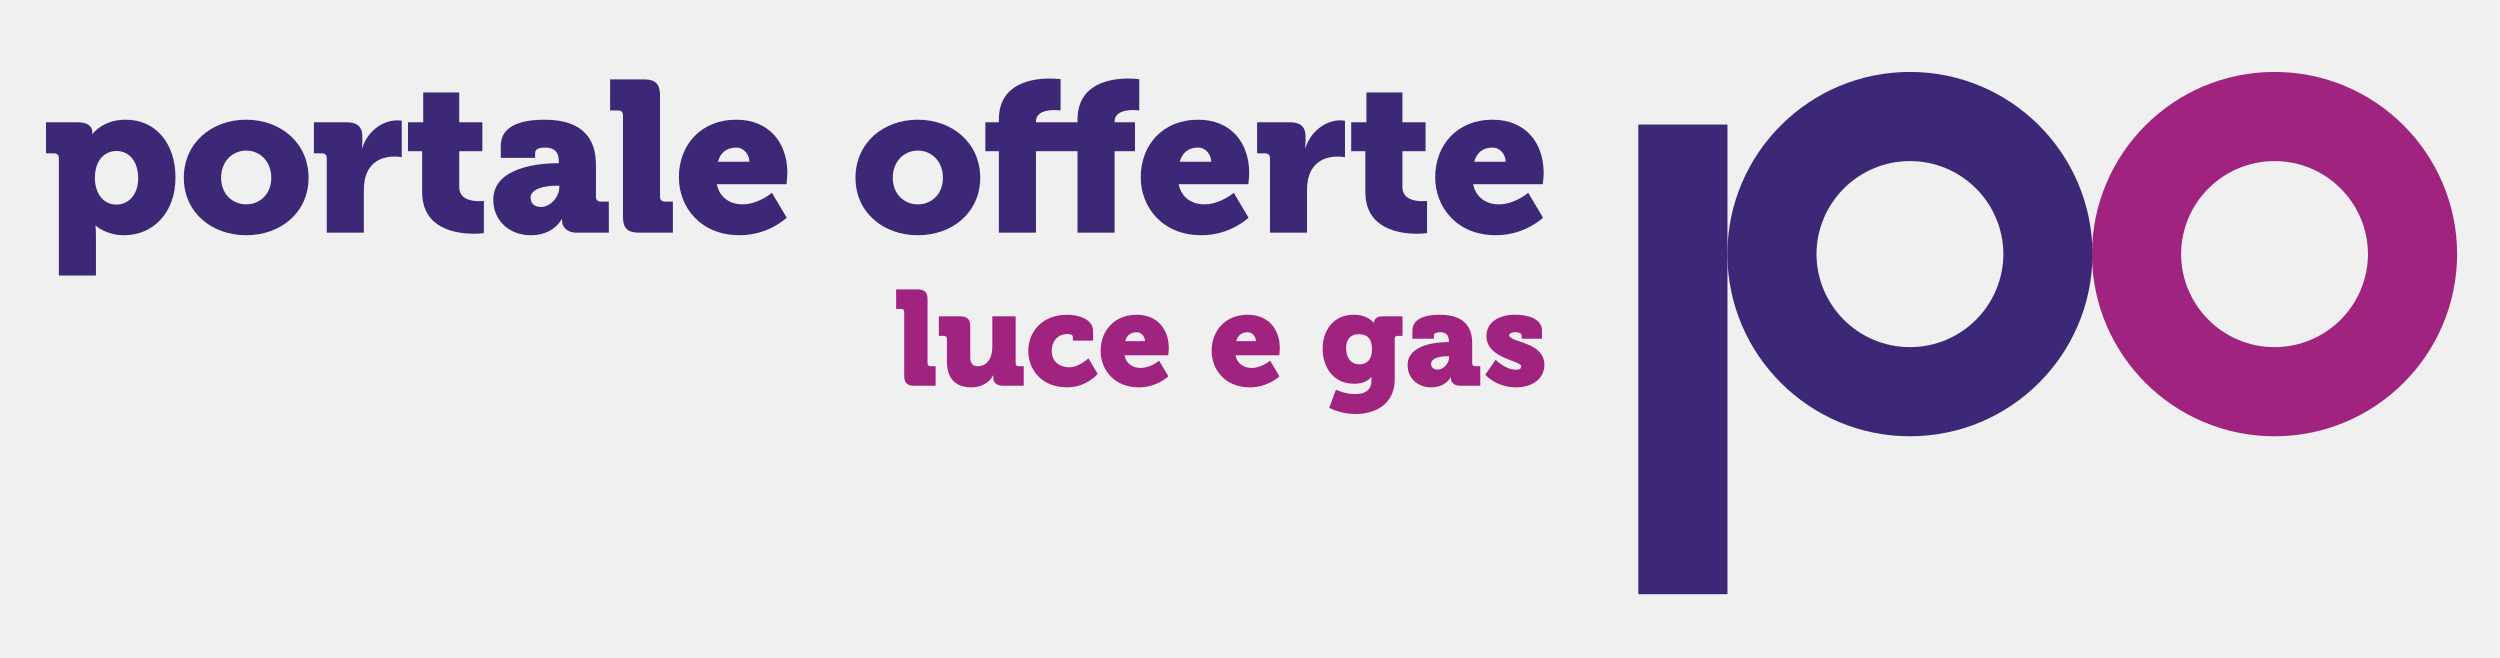
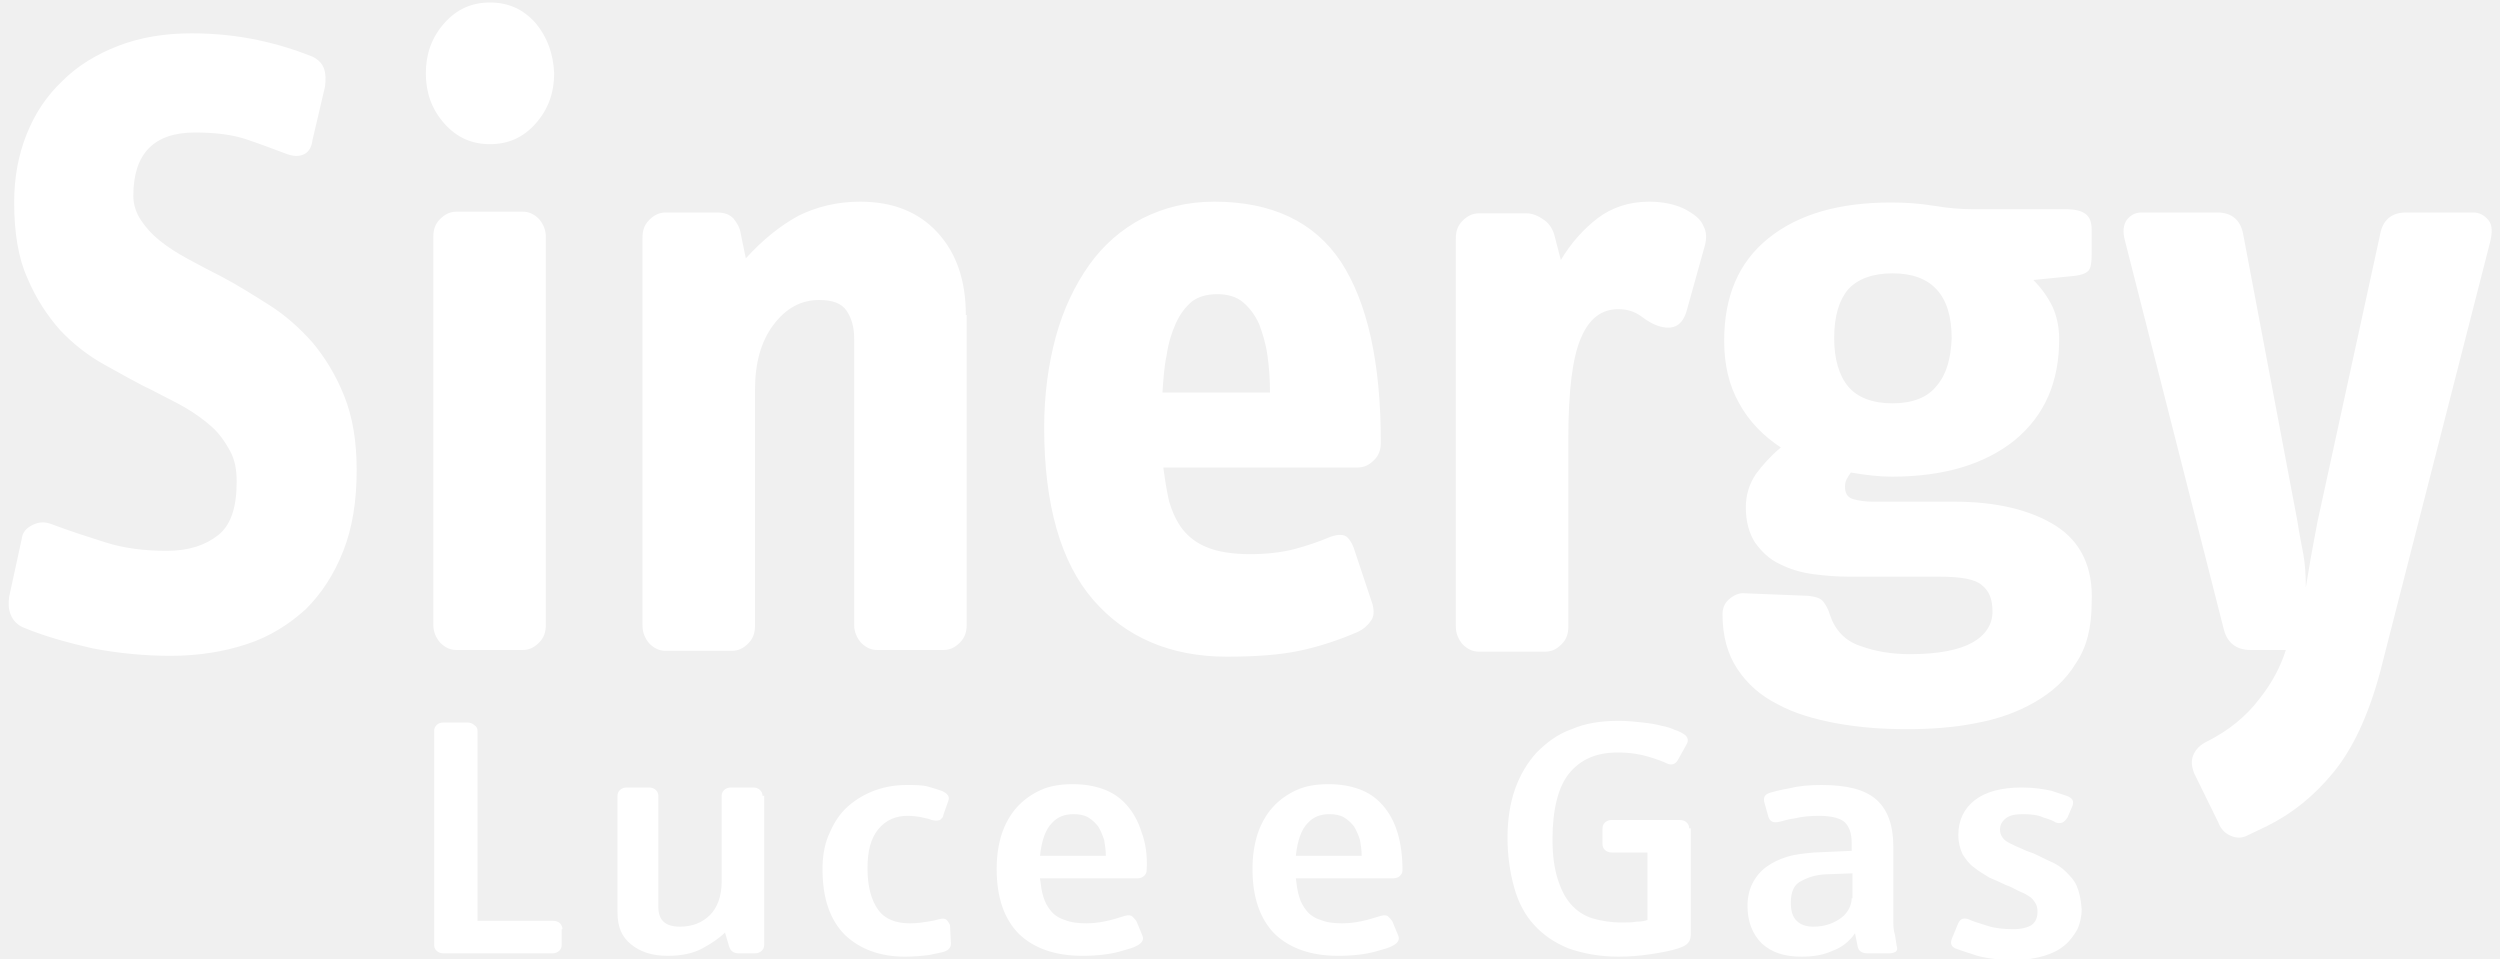
- <svg xmlns="http://www.w3.org/2000/svg" id="Layer_1" x="0px" y="0px" width="350px" height="92px" viewBox="0 0 350 92" xml:space="preserve">
+ <svg xmlns="http://www.w3.org/2000/svg" version="1.1" id="Livello_1" x="0px" y="0px" width="300px" height="115px" viewBox="0 0 300 115" style="enable-background:new 0 0 300 115;" xml:space="preserve">
+   <style type="text/css">
+ 
+ 	.st0{fill:#FFFFFF;}
+ 
+ </style>
  <g>
-     <path fill="#3D2877" d="M8.242,22.13c0-0.42-0.239-0.66-0.661-0.66h-1.14v-4.352h4.471c1.5,0,2.01,0.689,2.01,1.351 c0,0.18,0,0.27,0,0.27h0.061c0,0,1.35-1.981,4.621-1.981c4.201,0,6.961,3.301,6.961,8.102c0,4.891-3.09,8.073-7.202,8.073 c-2.521,0-3.93-1.321-3.93-1.321h-0.061c0,0,0.061,0.54,0.061,1.321v5.64H8.242V22.13z M16.314,28.643 c1.621,0,3.031-1.321,3.031-3.691c0-2.311-1.229-3.812-3.031-3.812c-1.56,0-3.03,1.14-3.03,3.812 C13.284,26.811,14.274,28.643,16.314,28.643z" />
-     <path fill="#3D2877" d="M34.437,16.759c4.892,0,8.763,3.271,8.763,8.131c0,4.832-3.871,8.042-8.732,8.042 c-4.862,0-8.732-3.211-8.732-8.042C25.735,20.03,29.606,16.759,34.437,16.759z M34.468,28.612c1.89,0,3.51-1.41,3.51-3.721 c0-2.34-1.62-3.811-3.51-3.811c-1.891,0-3.511,1.471-3.511,3.811C30.957,27.202,32.577,28.612,34.468,28.612z" />
-     <path fill="#3D2877" d="M45.748,22.13c0-0.42-0.24-0.66-0.661-0.66h-1.14v-4.352h4.591c1.41,0,2.191,0.57,2.191,1.98v0.811 c0,0.479-0.06,0.78-0.06,0.78h0.06c0.66-2.101,2.61-3.841,4.921-3.841c0.299,0,0.599,0.061,0.599,0.061v5.102 c0,0-0.418-0.091-1.049-0.091c-1.231,0-3.24,0.391-3.991,2.702c-0.18,0.57-0.271,1.26-0.271,2.1v5.852h-5.191V22.13L45.748,22.13z" />
-     <path fill="#3D2877" d="M59.1,21.17h-1.982v-4.051h2.131v-4.171h5.04v4.171h3.242v4.051H64.29v5.011 c0,1.74,1.772,1.981,2.762,1.981c0.419,0,0.69-0.031,0.69-0.031v4.501c0,0-0.57,0.089-1.411,0.089c-2.46,0-7.232-0.66-7.232-5.85 V21.17H59.1z" />
-     <path fill="#3D2877" d="M78.033,22.85h0.209v-0.18c0-1.47-0.689-2.011-1.98-2.011c-0.661,0-1.35,0.15-1.35,0.75V22.1h-4.801v-1.71 c0-3.451,4.38-3.63,6.151-3.63c5.402,0,7.172,2.76,7.172,6.301v4.501c0,0.421,0.24,0.661,0.66,0.661h1.141v4.35h-4.501 c-1.501,0-2.041-0.93-2.041-1.618c0-0.121,0-0.27,0-0.27h-0.06c0,0-1.08,2.249-4.321,2.249c-2.882,0-5.251-1.919-5.251-4.981 C69.06,23.36,75.632,22.85,78.033,22.85z M75.752,28.972c1.351,0,2.551-1.47,2.551-2.73v-0.24h-0.479 c-1.651,0-3.542,0.451-3.542,1.68C74.281,28.401,74.731,28.972,75.752,28.972z" />
-     <path fill="#3D2877" d="M87.213,16.129c0-0.42-0.24-0.661-0.66-0.661h-1.141v-4.351h4.8c1.531,0,2.191,0.66,2.191,2.19v14.253 c0,0.42,0.24,0.66,0.66,0.66h1.141v4.351h-4.801c-1.531,0-2.19-0.659-2.19-2.189V16.129z" />
-     <path fill="#3D2877" d="M103.085,16.759c4.561,0,7.143,3.181,7.143,7.471c0,0.511-0.12,1.561-0.12,1.561h-9.752 c0.389,1.95,1.95,2.82,3.6,2.82c2.222,0,4.112-1.619,4.112-1.619l2.071,3.48c0,0-2.491,2.46-6.603,2.46 c-5.521,0-8.493-3.992-8.493-8.103C95.043,20.299,98.105,16.759,103.085,16.759z M104.917,22.641c0-0.96-0.751-1.981-1.832-1.981 c-1.5,0-2.25,0.84-2.581,1.981H104.917z" />
-     <path fill="#3D2877" d="M128.469,16.759c4.891,0,8.761,3.271,8.761,8.131c0,4.832-3.87,8.042-8.732,8.042 c-4.86,0-8.731-3.211-8.731-8.042C119.767,20.03,123.638,16.759,128.469,16.759z M128.498,28.612c1.892,0,3.512-1.41,3.512-3.721 c0-2.34-1.62-3.811-3.512-3.811c-1.888,0-3.509,1.471-3.509,3.811C124.988,27.202,126.608,28.612,128.498,28.612z" />
-     <path fill="#3D2877" d="M139.839,21.17h-1.891v-4.051h1.891v-0.36c0-5.073,4.592-5.762,7.082-5.762c0.93,0,1.561,0.09,1.561,0.09 v4.381c0,0-0.36-0.06-0.84-0.06c-1.02,0-2.611,0.211-2.611,1.62v0.091h5.822v-0.36c0-5.073,4.589-5.762,7.083-5.762 c0.928,0,1.559,0.09,1.559,0.09v4.381c0,0-0.359-0.06-0.839-0.06c-1.02,0-2.611,0.211-2.611,1.62v0.091h2.851v4.051h-2.851v11.402 h-5.191V21.17h-5.822v11.402h-5.191V21.17z" />
-     <path fill="#3D2877" d="M167.744,16.759c4.561,0,7.142,3.181,7.142,7.471c0,0.511-0.119,1.561-0.119,1.561h-9.754 c0.392,1.95,1.95,2.82,3.601,2.82c2.222,0,4.111-1.619,4.111-1.619l2.071,3.48c0,0-2.491,2.46-6.602,2.46 c-5.521,0-8.492-3.992-8.492-8.103C159.702,20.299,162.763,16.759,167.744,16.759z M169.574,22.641c0-0.96-0.75-1.981-1.831-1.981 c-1.5,0-2.25,0.84-2.582,1.981H169.574z" />
-     <path fill="#3D2877" d="M177.794,22.13c0-0.42-0.239-0.66-0.66-0.66h-1.14v-4.352h4.59c1.412,0,2.191,0.57,2.191,1.98v0.811 c0,0.479-0.06,0.78-0.06,0.78h0.06c0.66-2.101,2.611-3.841,4.92-3.841c0.301,0,0.602,0.061,0.602,0.061v5.102 c0,0-0.421-0.091-1.05-0.091c-1.231,0-3.241,0.391-3.991,2.702c-0.18,0.57-0.271,1.26-0.271,2.1v5.852h-5.19V22.13L177.794,22.13z" />
-     <path fill="#3D2877" d="M191.146,21.17h-1.98v-4.051h2.132v-4.171h5.04v4.171h3.241v4.051h-3.241v5.011 c0,1.74,1.771,1.981,2.761,1.981c0.42,0,0.689-0.031,0.689-0.031v4.501c0,0-0.569,0.089-1.41,0.089c-2.46,0-7.231-0.66-7.231-5.85 V21.17z" />
-     <path fill="#3D2877" d="M208.969,16.759c4.562,0,7.143,3.181,7.143,7.471c0,0.511-0.121,1.561-0.121,1.561h-9.751 c0.388,1.95,1.949,2.82,3.6,2.82c2.22,0,4.112-1.619,4.112-1.619l2.069,3.48c0,0-2.491,2.46-6.602,2.46 c-5.522,0-8.492-3.992-8.492-8.103C200.927,20.299,203.985,16.759,208.969,16.759z M210.798,22.641c0-0.96-0.749-1.981-1.829-1.981 c-1.502,0-2.252,0.84-2.582,1.981H210.798z" />
+     <path class="st0" d="M298.8,29.1c0.3-1.2,0.3-2.1-0.2-2.7c-0.5-0.6-1.1-0.9-1.8-0.9h-8.1c-1.7,0-2.8,0.9-3.1,2.7l-7.5,34.4   c-0.3,1.7-0.6,3.1-0.8,4.3c-0.2,1.2-0.4,2.4-0.6,3.6c0-1.5-0.1-2.9-0.3-4s-0.5-2.5-0.7-3.9l-6.5-34.4c-0.3-1.8-1.4-2.7-3.1-2.7   h-9.1c-0.8,0-1.3,0.3-1.8,0.9c-0.4,0.6-0.5,1.4-0.2,2.5l11.8,46.4c0.4,1.8,1.5,2.7,3.3,2.7h4.2c-0.6,1.9-1.6,3.9-3.2,5.9   c-1.6,2.1-3.7,3.8-6.3,5.1c-0.8,0.4-1.3,0.9-1.6,1.6c-0.3,0.7-0.2,1.4,0.1,2.2l2.9,5.9c0.3,0.8,0.8,1.3,1.5,1.6   c0.7,0.3,1.4,0.3,2.1-0.1l2.3-1.1c3-1.5,5.6-3.6,7.9-6.4c2.3-2.8,4.2-6.8,5.6-12L298.8,29.1z M232.4,46.3c-1.1,1.4-2.9,2.1-5.3,2.1   c-2.4,0-4.2-0.7-5.3-2c-1.1-1.3-1.7-3.3-1.7-5.8c0-2.7,0.6-4.6,1.7-5.9c1.1-1.2,2.9-1.9,5.3-1.9c4.7,0,7.1,2.6,7.1,7.8   C234.1,43,233.6,44.9,232.4,46.3 M246.7,63.1c-3-1.9-7.1-2.9-12.2-2.9h-9.8c-0.8,0-1.6-0.1-2.3-0.3c-0.7-0.2-1-0.7-1-1.5   c0-0.4,0.1-0.7,0.2-0.9c0.1-0.2,0.3-0.5,0.5-0.8c1.7,0.3,3.4,0.5,4.9,0.5c6.3,0,11.2-1.5,14.8-4.4c3.6-3,5.3-7,5.3-12.1   c0-1.5-0.3-2.8-0.8-3.9c-0.6-1.2-1.3-2.2-2.3-3.2l5-0.5c0.8-0.1,1.3-0.3,1.6-0.6c0.3-0.3,0.4-1,0.4-2v-2.9c0-0.9-0.2-1.5-0.7-1.9   c-0.5-0.4-1.3-0.6-2.5-0.6h-11.3c-1.1,0-2.6-0.1-4.4-0.4c-1.8-0.3-3.5-0.4-5.2-0.4c-6.2,0-11.1,1.4-14.7,4.3   c-3.6,2.9-5.3,7-5.3,12.3c0,2.9,0.6,5.4,1.8,7.5c1.2,2.2,2.9,3.9,5,5.3c-1.2,1-2.2,2.1-3,3.2c-0.8,1.2-1.2,2.5-1.2,4   c0,1.7,0.4,3.1,1.1,4.2c0.8,1.1,1.7,2,3,2.6c1.2,0.6,2.5,1,4,1.2c1.5,0.2,2.9,0.3,4.3,0.3h10.8c2.6,0,4.3,0.3,5.1,1   c0.9,0.7,1.3,1.7,1.3,3.2c0,1.5-0.8,2.8-2.4,3.7c-1.6,0.9-4.1,1.4-7.5,1.4c-2.1,0-4.1-0.3-6-1c-1.8-0.6-3-1.9-3.6-3.7   c-0.2-0.7-0.5-1.2-0.8-1.6c-0.3-0.4-0.9-0.6-1.8-0.7l-7.5-0.3c-0.8-0.1-1.4,0.2-2,0.7c-0.6,0.5-0.8,1.2-0.8,1.8   c0,2.6,0.6,4.8,1.8,6.6c1.2,1.8,2.8,3.2,4.8,4.2c2,1.1,4.4,1.8,7.1,2.3c2.7,0.5,5.5,0.7,8.5,0.7c2.8,0,5.5-0.2,8.1-0.7   c2.7-0.5,5-1.3,7.1-2.5c2.1-1.2,3.8-2.7,5-4.7c1.3-1.9,1.9-4.3,1.9-7.3C251.2,68.1,249.7,65,246.7,63.1 M204.6,29.4   c0.2-0.8,0.2-1.6-0.2-2.3c-0.3-0.8-1.1-1.4-2.2-2c-1.2-0.6-2.7-0.9-4.3-0.9c-2.4,0-4.5,0.7-6.2,2c-1.7,1.3-3.2,3-4.4,5l-0.7-2.7   c-0.2-0.9-0.6-1.6-1.3-2.1c-0.7-0.5-1.4-0.8-2.1-0.8h-5.7c-0.8,0-1.4,0.3-2,0.9c-0.6,0.6-0.8,1.3-0.8,2.1v46.6   c0,0.8,0.3,1.5,0.8,2.1c0.6,0.6,1.2,0.9,2,0.9h7.9c0.8,0,1.4-0.3,2-0.9c0.6-0.6,0.8-1.3,0.8-2.1V52.6c0-5.7,0.5-9.7,1.5-12   c1-2.4,2.5-3.5,4.5-3.5c1.1,0,2,0.3,2.8,0.9c0.8,0.6,1.5,1,2.3,1.2c1.6,0.4,2.6-0.2,3.1-1.9L204.6,29.4z M139.5,47.1   c0.1-1.6,0.2-3.1,0.5-4.5c0.2-1.4,0.6-2.7,1.1-3.8c0.5-1.1,1.1-1.9,1.9-2.6c0.8-0.6,1.8-0.9,3.1-0.9c1.2,0,2.3,0.3,3.1,1   c0.8,0.7,1.4,1.5,1.9,2.6c0.4,1.1,0.8,2.3,1,3.8c0.2,1.4,0.3,2.9,0.3,4.4H139.5z M160.9,31.4c-3.2-4.8-8.3-7.2-15.2-7.2   c-3.2,0-6,0.7-8.6,2c-2.5,1.3-4.7,3.2-6.4,5.6c-1.7,2.4-3.1,5.3-4,8.6c-0.9,3.3-1.4,7-1.4,10.9c0,9.3,2,16.2,5.9,20.7   c3.9,4.5,9.3,6.8,16,6.8c3.4,0,6.3-0.2,8.7-0.7c2.4-0.5,4.8-1.3,7.1-2.3c0.6-0.3,1.1-0.7,1.5-1.3c0.4-0.5,0.4-1.2,0.2-2l-2.1-6.3   c-0.2-0.7-0.5-1.3-0.9-1.7c-0.4-0.4-1.1-0.4-2-0.1c-1.4,0.6-2.9,1.1-4.4,1.5c-1.6,0.4-3.3,0.6-5.3,0.6c-2.1,0-3.9-0.3-5.1-0.8   c-1.3-0.5-2.3-1.3-3-2.2c-0.7-0.9-1.2-2-1.6-3.3c-0.3-1.3-0.5-2.6-0.7-4.1h23.3c0.8,0,1.4-0.3,2-0.9c0.6-0.6,0.8-1.3,0.8-2.1   C165.7,43.5,164.1,36.3,160.9,31.4 M115.9,37.8c0-4.1-1.1-7.4-3.4-9.9c-2.3-2.5-5.4-3.7-9.3-3.7c-2.7,0-5.2,0.6-7.4,1.7   c-2.2,1.2-4.3,2.9-6.3,5.1l-0.6-2.9c-0.1-0.8-0.5-1.4-0.9-1.9c-0.5-0.5-1.1-0.7-2-0.7h-6.1c-0.8,0-1.4,0.3-2,0.9   c-0.6,0.6-0.8,1.3-0.8,2.1v46.6c0,0.8,0.3,1.5,0.8,2.1c0.6,0.6,1.2,0.9,2,0.9h7.9c0.8,0,1.4-0.3,2-0.9c0.6-0.6,0.8-1.3,0.8-2.1   V46.8c0-3.2,0.7-5.8,2.2-7.8c1.5-2,3.3-3,5.5-3c1.6,0,2.7,0.4,3.3,1.3c0.6,0.9,0.9,2,0.9,3.3v34.4c0,0.8,0.3,1.5,0.8,2.1   c0.6,0.6,1.2,0.9,2,0.9h7.9c0.8,0,1.4-0.3,2-0.9c0.6-0.6,0.8-1.3,0.8-2.1V37.8z M64.3,2.8c-1.5-1.7-3.3-2.5-5.5-2.5   c-2.2,0-4,0.8-5.5,2.5c-1.5,1.7-2.2,3.7-2.2,6c0,2.3,0.7,4.3,2.2,6c1.5,1.7,3.3,2.5,5.5,2.5c2.2,0,4-0.8,5.5-2.5   c1.5-1.7,2.2-3.7,2.2-6C66.4,6.5,65.7,4.5,64.3,2.8 M65.5,28.4c0-0.8-0.3-1.5-0.8-2.1c-0.6-0.6-1.2-0.9-2-0.9h-7.9   c-0.8,0-1.4,0.3-2,0.9c-0.6,0.6-0.8,1.3-0.8,2.1v46.6c0,0.8,0.3,1.5,0.8,2.1c0.6,0.6,1.2,0.9,2,0.9h7.9c0.8,0,1.4-0.3,2-0.9   c0.6-0.6,0.8-1.3,0.8-2.1V28.4z M41.3,47.5c-1-2.5-2.3-4.6-3.8-6.4c-1.6-1.8-3.3-3.3-5.2-4.5c-1.9-1.2-3.8-2.4-5.7-3.4   c-1.4-0.7-2.7-1.4-4-2.1c-1.3-0.7-2.4-1.4-3.4-2.2s-1.7-1.6-2.3-2.5c-0.6-0.9-0.9-1.9-0.9-2.9c0-5.1,2.5-7.6,7.4-7.6   c2.6,0,4.6,0.3,6.1,0.8c1.5,0.5,3.1,1.1,4.7,1.7c1,0.4,1.7,0.4,2.3,0.1c0.6-0.3,0.9-0.9,1-1.7l1.5-6.4c0.1-0.8,0.1-1.5-0.1-2.1   c-0.2-0.6-0.6-1.1-1.4-1.5c-2-0.8-4.2-1.5-6.6-2c-2.4-0.5-5-0.8-7.9-0.8c-3.3,0-6.2,0.5-8.8,1.5c-2.6,1-4.9,2.4-6.7,4.2   c-1.9,1.8-3.3,3.9-4.3,6.4c-1,2.5-1.5,5.2-1.5,8.2c0,3.6,0.5,6.7,1.6,9.1c1,2.4,2.4,4.5,3.9,6.2c1.6,1.7,3.4,3.1,5.4,4.2   c2,1.1,3.9,2.2,5.8,3.1c1.3,0.7,2.6,1.3,3.8,2c1.2,0.7,2.3,1.5,3.2,2.3c0.9,0.8,1.6,1.8,2.2,2.9c0.6,1.1,0.8,2.3,0.8,3.7   c0,3.1-0.7,5.2-2.2,6.4c-1.5,1.2-3.5,1.9-6.2,1.9c-2.6,0-5.1-0.3-7.3-1c-2.2-0.7-4.4-1.4-6.5-2.2c-0.8-0.3-1.5-0.3-2.3,0.1   c-0.8,0.4-1.2,0.9-1.3,1.7l-1.5,6.9c-0.1,0.8-0.1,1.5,0.2,2.2c0.3,0.7,0.8,1.2,1.5,1.5c2.4,1,5.2,1.8,8.3,2.5   c3.1,0.6,6.3,0.9,9.4,0.9c3.3,0,6.4-0.5,9.1-1.4c2.8-0.9,5.1-2.4,7.1-4.2c1.9-1.9,3.4-4.2,4.5-7c1.1-2.8,1.6-6,1.6-9.7   C42.8,52.9,42.3,50,41.3,47.5" />
+     <path class="st0" d="M249.2,106.3c-0.3-0.7-0.8-1.2-1.3-1.7c-0.5-0.5-1.1-0.9-1.8-1.2c-0.7-0.3-1.4-0.7-2.1-1   c-0.6-0.2-1.1-0.4-1.5-0.6c-0.5-0.2-0.9-0.4-1.3-0.6c-0.4-0.2-0.7-0.4-0.9-0.7c-0.2-0.3-0.3-0.6-0.3-0.9c0-0.6,0.2-1,0.7-1.4   c0.5-0.4,1.2-0.5,2.1-0.5c0.9,0,1.8,0.1,2.4,0.4c0.7,0.2,1.2,0.4,1.5,0.6c0.3,0.1,0.6,0.1,0.8,0c0.2-0.1,0.4-0.3,0.6-0.6l0.6-1.4   c0.1-0.3,0.1-0.5,0-0.7s-0.4-0.4-0.7-0.5c-0.3-0.1-0.9-0.3-1.8-0.6c-0.9-0.2-2.1-0.4-3.6-0.4c-2.4,0-4.3,0.5-5.6,1.5   c-1.3,1-2,2.4-2,4.2c0,0.9,0.2,1.6,0.5,2.3c0.4,0.6,0.8,1.2,1.4,1.6c0.6,0.5,1.2,0.8,1.8,1.2c0.7,0.3,1.4,0.6,2,0.9   c0.6,0.2,1.1,0.5,1.5,0.7c0.5,0.2,0.9,0.4,1.2,0.6c0.4,0.2,0.6,0.5,0.8,0.8c0.2,0.3,0.3,0.6,0.3,1.1c0,0.7-0.2,1.2-0.7,1.6   c-0.5,0.3-1.2,0.5-2.2,0.5c-1.1,0-2.2-0.1-3.1-0.4c-0.9-0.3-1.7-0.5-2.3-0.8c-0.3-0.1-0.6-0.1-0.8,0c-0.2,0.1-0.4,0.4-0.5,0.7   l-0.7,1.7c-0.2,0.6,0,1,0.7,1.2c0.5,0.2,1.2,0.4,2.4,0.8c1.1,0.3,2.6,0.5,4.5,0.5c1.3,0,2.5-0.2,3.5-0.5c1-0.3,1.8-0.7,2.5-1.3   c0.6-0.5,1.1-1.2,1.5-1.9c0.3-0.7,0.5-1.5,0.5-2.4C249.7,107.8,249.5,107,249.2,106.3 M222.2,107.8c0,0.4-0.1,0.8-0.3,1.2   c-0.2,0.4-0.5,0.8-0.9,1.1c-0.4,0.3-0.9,0.6-1.5,0.8c-0.6,0.2-1.2,0.3-1.9,0.3c-0.8,0-1.5-0.2-2-0.7s-0.7-1.2-0.7-2.2   c0-1.3,0.4-2.2,1.3-2.6c0.9-0.5,2-0.8,3.4-0.8l2.7-0.1V107.8z M227.4,112.2c-0.2-0.6-0.2-1.2-0.2-1.7v-8.9c0-2.6-0.7-4.5-2.1-5.7   s-3.6-1.7-6.5-1.7c-1.5,0-2.7,0.1-3.9,0.4c-1.1,0.2-1.9,0.4-2.2,0.5c-0.7,0.2-0.9,0.5-0.8,1.1l0.5,1.8c0.2,0.6,0.6,0.8,1.4,0.6   c0.4-0.1,1-0.3,1.8-0.4c0.8-0.2,1.8-0.3,2.9-0.3c1.5,0,2.6,0.3,3.1,0.8c0.5,0.5,0.8,1.3,0.8,2.4v1l-4.5,0.2   c-1.1,0.1-2.2,0.2-3.2,0.5c-1,0.3-1.8,0.7-2.5,1.2c-0.7,0.5-1.3,1.2-1.7,2s-0.6,1.7-0.6,2.7c0,1.9,0.6,3.4,1.7,4.5   c1.2,1.1,2.7,1.6,4.8,1.6c1.4,0,2.6-0.2,3.7-0.7c1.1-0.4,2-1.1,2.7-2.1l0.3,1.5c0.1,0.6,0.5,0.9,1.2,0.9h2.6c0.4,0,0.6-0.1,0.8-0.2   c0.2-0.2,0.2-0.4,0.1-0.7L227.4,112.2z M202.7,99.4c0-0.3-0.1-0.5-0.3-0.7c-0.2-0.2-0.5-0.3-0.8-0.3h-8.2c-0.3,0-0.6,0.1-0.8,0.3   c-0.2,0.2-0.3,0.4-0.3,0.7v1.9c0,0.3,0.1,0.5,0.3,0.7c0.2,0.2,0.5,0.3,0.8,0.3h4.3v8.1c-0.3,0.1-0.7,0.2-1.3,0.2   c-0.6,0.1-1.2,0.1-1.8,0.1c-1.3,0-2.5-0.2-3.5-0.5c-1-0.3-1.9-0.9-2.6-1.7c-0.7-0.8-1.2-1.8-1.6-3.1s-0.6-2.8-0.6-4.7   c0-3.6,0.7-6.3,2-7.9c1.4-1.7,3.3-2.5,5.8-2.5c1.5,0,2.7,0.2,3.7,0.5c1,0.3,1.8,0.6,2.2,0.8c0.6,0.3,1.1,0.1,1.4-0.5l1-1.8   c0.3-0.5,0.1-1-0.5-1.3c-0.2-0.1-0.5-0.3-0.9-0.4c-0.4-0.2-1-0.4-1.6-0.5c-0.7-0.2-1.4-0.3-2.3-0.4c-0.9-0.1-1.8-0.2-2.9-0.2   c-2.1,0-4,0.3-5.6,1c-1.7,0.6-3,1.6-4.2,2.8c-1.1,1.2-2,2.7-2.6,4.4c-0.6,1.7-0.9,3.7-0.9,5.8c0,2.2,0.3,4.2,0.8,6   c0.5,1.8,1.3,3.3,2.4,4.5c1.1,1.2,2.4,2.1,4.1,2.8c1.7,0.6,3.7,1,6,1c1.3,0,2.6-0.1,3.9-0.3c1.3-0.2,2.4-0.4,3.3-0.7   c0.6-0.2,1-0.4,1.2-0.7c0.2-0.2,0.3-0.6,0.3-1.1V99.4z M155.5,102.7c0.2-1.9,0.7-3.2,1.4-3.9c0.7-0.8,1.6-1.1,2.6-1.1   c0.7,0,1.3,0.1,1.8,0.4c0.5,0.3,0.9,0.7,1.2,1.1c0.3,0.5,0.5,1,0.7,1.6c0.1,0.6,0.2,1.2,0.2,1.9H155.5z M167.7,99.9   c-0.4-1.3-1-2.4-1.8-3.3s-1.7-1.5-2.8-1.9c-1.1-0.4-2.3-0.6-3.7-0.6c-1.4,0-2.7,0.2-3.8,0.7c-1.1,0.5-2.1,1.2-2.9,2.1   c-0.8,0.9-1.4,2-1.8,3.2c-0.4,1.3-0.6,2.6-0.6,4.2c0,3.4,0.9,6,2.7,7.8c1.8,1.7,4.3,2.6,7.6,2.6c1.8,0,3.3-0.2,4.4-0.5   c1.1-0.3,1.8-0.5,2.1-0.7c0.6-0.3,0.9-0.7,0.7-1.2l-0.7-1.7c-0.1-0.2-0.3-0.4-0.5-0.6c-0.2-0.2-0.5-0.2-0.9-0.1   c-0.4,0.1-0.9,0.3-1.7,0.5c-0.8,0.2-1.8,0.4-2.9,0.4c-1,0-1.9-0.1-2.6-0.4c-0.7-0.2-1.3-0.6-1.7-1.1c-0.4-0.5-0.7-1-0.9-1.7   c-0.2-0.6-0.3-1.4-0.4-2.2h11.7c0.3,0,0.6-0.1,0.8-0.3c0.2-0.2,0.3-0.4,0.3-0.7C168.3,102.8,168.1,101.2,167.7,99.9 M124.8,102.7   c0.2-1.9,0.7-3.2,1.4-3.9c0.7-0.8,1.6-1.1,2.6-1.1c0.7,0,1.3,0.1,1.8,0.4c0.5,0.3,0.9,0.7,1.2,1.1c0.3,0.5,0.5,1,0.7,1.6   c0.1,0.6,0.2,1.2,0.2,1.9H124.8z M137,99.9c-0.4-1.3-1-2.4-1.8-3.3c-0.8-0.9-1.7-1.5-2.8-1.9c-1.1-0.4-2.3-0.6-3.7-0.6   c-1.4,0-2.7,0.2-3.8,0.7c-1.1,0.5-2.1,1.2-2.9,2.1c-0.8,0.9-1.4,2-1.8,3.2c-0.4,1.3-0.6,2.6-0.6,4.2c0,3.4,0.9,6,2.7,7.8   c1.8,1.7,4.3,2.6,7.6,2.6c1.8,0,3.3-0.2,4.4-0.5c1.1-0.3,1.8-0.5,2.1-0.7c0.6-0.3,0.9-0.7,0.7-1.2l-0.7-1.7   c-0.1-0.2-0.3-0.4-0.5-0.6c-0.2-0.2-0.5-0.2-0.9-0.1c-0.4,0.1-0.9,0.3-1.7,0.5s-1.8,0.4-2.9,0.4c-1,0-1.9-0.1-2.6-0.4   c-0.7-0.2-1.3-0.6-1.7-1.1c-0.4-0.5-0.7-1-0.9-1.7c-0.2-0.6-0.3-1.4-0.4-2.2h11.7c0.3,0,0.6-0.1,0.8-0.3c0.2-0.2,0.3-0.4,0.3-0.7   C137.7,102.8,137.5,101.2,137,99.9 M114,111c-0.1-0.2-0.2-0.4-0.4-0.6c-0.2-0.2-0.5-0.2-0.9-0.1c-0.3,0.1-0.7,0.2-1.4,0.3   c-0.6,0.1-1.3,0.2-2.1,0.2c-1.7,0-3-0.5-3.8-1.6c-0.8-1.1-1.3-2.7-1.3-5c0-2.1,0.4-3.6,1.3-4.7c0.9-1.1,2.1-1.6,3.5-1.6   c0.7,0,1.4,0.1,1.8,0.2c0.5,0.1,0.9,0.2,1.1,0.3c0.4,0.1,0.7,0.1,1,0c0.2-0.2,0.4-0.3,0.4-0.6l0.6-1.7c0.2-0.5-0.1-0.9-0.8-1.2   c-0.3-0.1-0.9-0.3-1.6-0.5c-0.7-0.2-1.6-0.2-2.6-0.2c-1.6,0-3,0.3-4.2,0.8c-1.2,0.5-2.3,1.2-3.2,2.1c-0.9,0.9-1.5,2-2,3.2   c-0.5,1.2-0.7,2.6-0.7,4c0,3.5,0.9,6.1,2.7,7.9c1.8,1.7,4.2,2.6,7.2,2.6c1.1,0,2.1-0.1,2.9-0.2c0.9-0.2,1.5-0.3,1.8-0.4   c0.6-0.2,0.9-0.6,0.8-1.2L114,111z M91.5,95.5c0-0.3-0.1-0.5-0.3-0.7c-0.2-0.2-0.5-0.3-0.8-0.3h-2.7c-0.3,0-0.6,0.1-0.8,0.3   c-0.2,0.2-0.3,0.4-0.3,0.7v10.3c0,1.7-0.5,3.1-1.4,4c-0.9,0.9-2.1,1.4-3.6,1.4c-1.8,0-2.6-0.8-2.6-2.4V95.5c0-0.3-0.1-0.5-0.3-0.7   c-0.2-0.2-0.5-0.3-0.8-0.3h-2.7c-0.3,0-0.6,0.1-0.8,0.3c-0.2,0.2-0.3,0.4-0.3,0.7v14c0,1.7,0.5,2.9,1.6,3.8   c1.1,0.9,2.5,1.4,4.4,1.4c1.7,0,3.1-0.3,4.2-0.9c1.1-0.6,2-1.2,2.7-1.9l0.5,1.7c0.2,0.6,0.6,0.8,1.2,0.8h1.9c0.3,0,0.6-0.1,0.8-0.3   c0.2-0.2,0.3-0.4,0.3-0.7V95.5z M67.5,111.5c0-0.2-0.1-0.5-0.3-0.7c-0.2-0.2-0.5-0.3-0.8-0.3h-9.1V87.7c0-0.3-0.1-0.5-0.4-0.7   c-0.2-0.2-0.5-0.3-0.9-0.3h-2.8c-0.3,0-0.6,0.1-0.8,0.3c-0.2,0.2-0.3,0.4-0.3,0.7v25.7c0,0.3,0.1,0.5,0.3,0.7   c0.2,0.2,0.5,0.3,0.8,0.3h13.1c0.3,0,0.6-0.1,0.8-0.3c0.2-0.2,0.3-0.4,0.3-0.7V111.5z" />
  </g>
  <g>
-     <path fill="#A0237F" d="M126.592,43.668c0-0.263-0.151-0.415-0.415-0.415h-0.717v-2.735h3.018c0.962,0,1.377,0.415,1.377,1.377 v8.96c0,0.263,0.15,0.414,0.415,0.414h0.716v2.734h-3.018c-0.962,0-1.376-0.415-1.376-1.377V43.668z" />
-     <path fill="#A0237F" d="M132.57,47.439c0-0.263-0.152-0.414-0.415-0.414h-0.716V44.29h3.018c0.961,0,1.375,0.415,1.375,1.376v4.319 c0,0.906,0.359,1.283,1.039,1.283c1.395,0,2.056-1.225,2.056-2.678V44.29h3.264v6.563c0,0.264,0.149,0.415,0.414,0.415h0.716v2.735 h-2.885c-0.887,0-1.377-0.433-1.377-1.094v-0.132c0-0.095,0.019-0.226,0.019-0.226h-0.038c-0.528,1.036-1.717,1.679-3.018,1.679 c-1.925,0-3.452-0.906-3.452-3.641V47.439L132.57,47.439z" />
-     <path fill="#A0237F" d="M149.449,44.064c1.358,0,3.583,0.528,3.583,2.281v1.342h-2.828v-0.511c0-0.304-0.358-0.415-0.755-0.415 c-1.377,0-2.207,1.036-2.207,2.337c0,1.66,1.246,2.321,2.453,2.321c1.396,0,2.678-1.265,2.678-1.265l1.302,2.189 c0,0-1.527,1.886-4.301,1.886c-3.47,0-5.412-2.415-5.412-5.095C143.96,46.572,145.771,44.064,149.449,44.064z" />
-     <path fill="#A0237F" d="M159.142,44.064c2.868,0,4.49,2,4.49,4.695c0,0.321-0.076,0.982-0.076,0.982h-6.13 c0.246,1.225,1.227,1.772,2.264,1.772c1.395,0,2.584-1.018,2.584-1.018l1.302,2.187c0,0-1.566,1.548-4.149,1.548 c-3.471,0-5.338-2.51-5.338-5.095C154.087,46.29,156.012,44.064,159.142,44.064z M160.293,47.761c0-0.604-0.471-1.245-1.151-1.245 c-0.943,0-1.414,0.529-1.622,1.245H160.293z" />
-     <path fill="#A0237F" d="M174.684,44.064c2.867,0,4.489,2,4.489,4.695c0,0.321-0.076,0.982-0.076,0.982h-6.13 c0.246,1.225,1.225,1.772,2.264,1.772c1.395,0,2.584-1.018,2.584-1.018l1.303,2.187c0,0-1.565,1.548-4.15,1.548 c-3.471,0-5.338-2.51-5.338-5.095C169.628,46.29,171.553,44.064,174.684,44.064z M175.833,47.761c0-0.604-0.472-1.245-1.149-1.245 c-0.943,0-1.415,0.529-1.623,1.245H175.833z" />
-     <path fill="#A0237F" d="M189.526,44.064c1.98,0,2.811,1.132,2.811,1.132h0.038c0,0,0-0.057,0-0.133 c0-0.264,0.301-0.773,1.036-0.773h2.943v2.735h-0.679c-0.246,0-0.416,0.132-0.416,0.359v5.733c0,3.545-2.829,4.848-5.488,4.848 c-1.303,0-2.736-0.377-3.678-0.867l0.941-2.546c0,0,1.189,0.62,2.718,0.62c1.17,0,2.244-0.432,2.244-1.865v-0.152 c0-0.112,0.019-0.356,0.019-0.356h-0.037c-0.564,0.622-1.303,0.922-2.434,0.922c-2.924,0-4.377-2.395-4.377-4.884 C185.169,46.366,186.585,44.064,189.526,44.064z M192.073,48.873c0-1.716-0.906-2.093-1.888-2.093c-1.15,0-1.734,0.83-1.734,1.942 c0,1.207,0.563,2.282,1.866,2.282C191.167,51.006,192.073,50.571,192.073,48.873z" />
-     <path fill="#A0237F" d="M202.709,47.893h0.132v-0.113c0-0.924-0.435-1.265-1.244-1.265c-0.416,0-0.849,0.096-0.849,0.473v0.434 h-3.018v-1.075c0-2.168,2.754-2.281,3.866-2.281c3.395,0,4.509,1.734,4.509,3.959v2.832c0,0.263,0.151,0.414,0.414,0.414h0.719 v2.734h-2.831c-0.942,0-1.282-0.583-1.282-1.018c0-0.075,0-0.17,0-0.17h-0.038c0,0-0.678,1.416-2.717,1.416 c-1.811,0-3.302-1.208-3.302-3.133C197.068,48.214,201.2,47.893,202.709,47.893z M201.276,51.741c0.849,0,1.602-0.924,1.602-1.717 v-0.151h-0.3c-1.039,0-2.226,0.283-2.226,1.058C200.351,51.383,200.636,51.741,201.276,51.741z" />
-     <path fill="#A0237F" d="M209.386,50.363c0,0,1.358,1.397,2.848,1.397c0.473,0,0.735-0.133,0.735-0.474 c0-0.81-4.866-1.074-4.866-4.223c0-2.094,1.943-3,4-3c1.583,0,3.771,0.453,3.771,2.207v1.15h-2.828V46.95 c0-0.265-0.415-0.453-0.886-0.453c-0.454,0-0.869,0.15-0.869,0.453c0,1,4.924,0.867,4.924,4.131c0,1.962-1.716,3.15-3.98,3.15 c-2.791,0-4.3-1.773-4.3-1.773L209.386,50.363z" />
-   </g>
-   <rect x="229.363" y="17.435" fill="#3D2877" width="12.483" height="65.753" />
+ </g>
  <g>
-     <path fill="#3D2877" d="M280.473,35.576c-0.033,7.197-5.878,13.022-13.082,13.022h-0.002c-7.205,0-13.048-5.825-13.083-13.022 c0.035-7.198,5.878-13.023,13.085-13.024C274.595,22.552,280.439,28.378,280.473,35.576 M292.956,35.515h-0.003 c-0.066-14.065-11.486-25.445-25.563-25.445c-14.081,0-25.499,11.38-25.563,25.445h-0.003c0,0.02,0.001,0.04,0.001,0.061 c0,0.02-0.001,0.04-0.001,0.061h0.003c0.064,14.063,11.482,25.443,25.563,25.443c14.076,0,25.496-11.381,25.563-25.443h0.003 c0-0.021-0.001-0.042-0.002-0.061C292.955,35.554,292.956,35.534,292.956,35.515" />
-     <path fill="#A0237F" d="M331.519,35.576c-0.034,7.197-5.879,13.022-13.084,13.022h-0.001c-7.207,0-13.048-5.825-13.082-13.022 c0.032-7.198,5.875-13.023,13.082-13.024C325.64,22.552,331.484,28.378,331.519,35.576 M344,35.515h-0.002 c-0.065-14.065-11.484-25.445-25.563-25.445s-25.496,11.38-25.563,25.445h-0.005c0,0.02,0.003,0.04,0.003,0.061 c0,0.02-0.003,0.04-0.003,0.061h0.005c0.066,14.063,11.484,25.443,25.563,25.443s25.498-11.381,25.563-25.443H344 c0-0.021-0.001-0.042-0.001-0.061C343.999,35.554,344,35.534,344,35.515" />
-   </g>
+ </g>
+   <g>
+ </g>
+   <g>
+ </g>
+   <g>
+ </g>
+   <g>
+ </g>
+   <g>
+ </g>
+   <g>
+ </g>
+   <g>
+ </g>
+   <g>
+ </g>
+   <g>
+ </g>
+   <g>
+ </g>
+   <g>
+ </g>
+   <g>
+ </g>
+   <g>
+ </g>
</svg>
